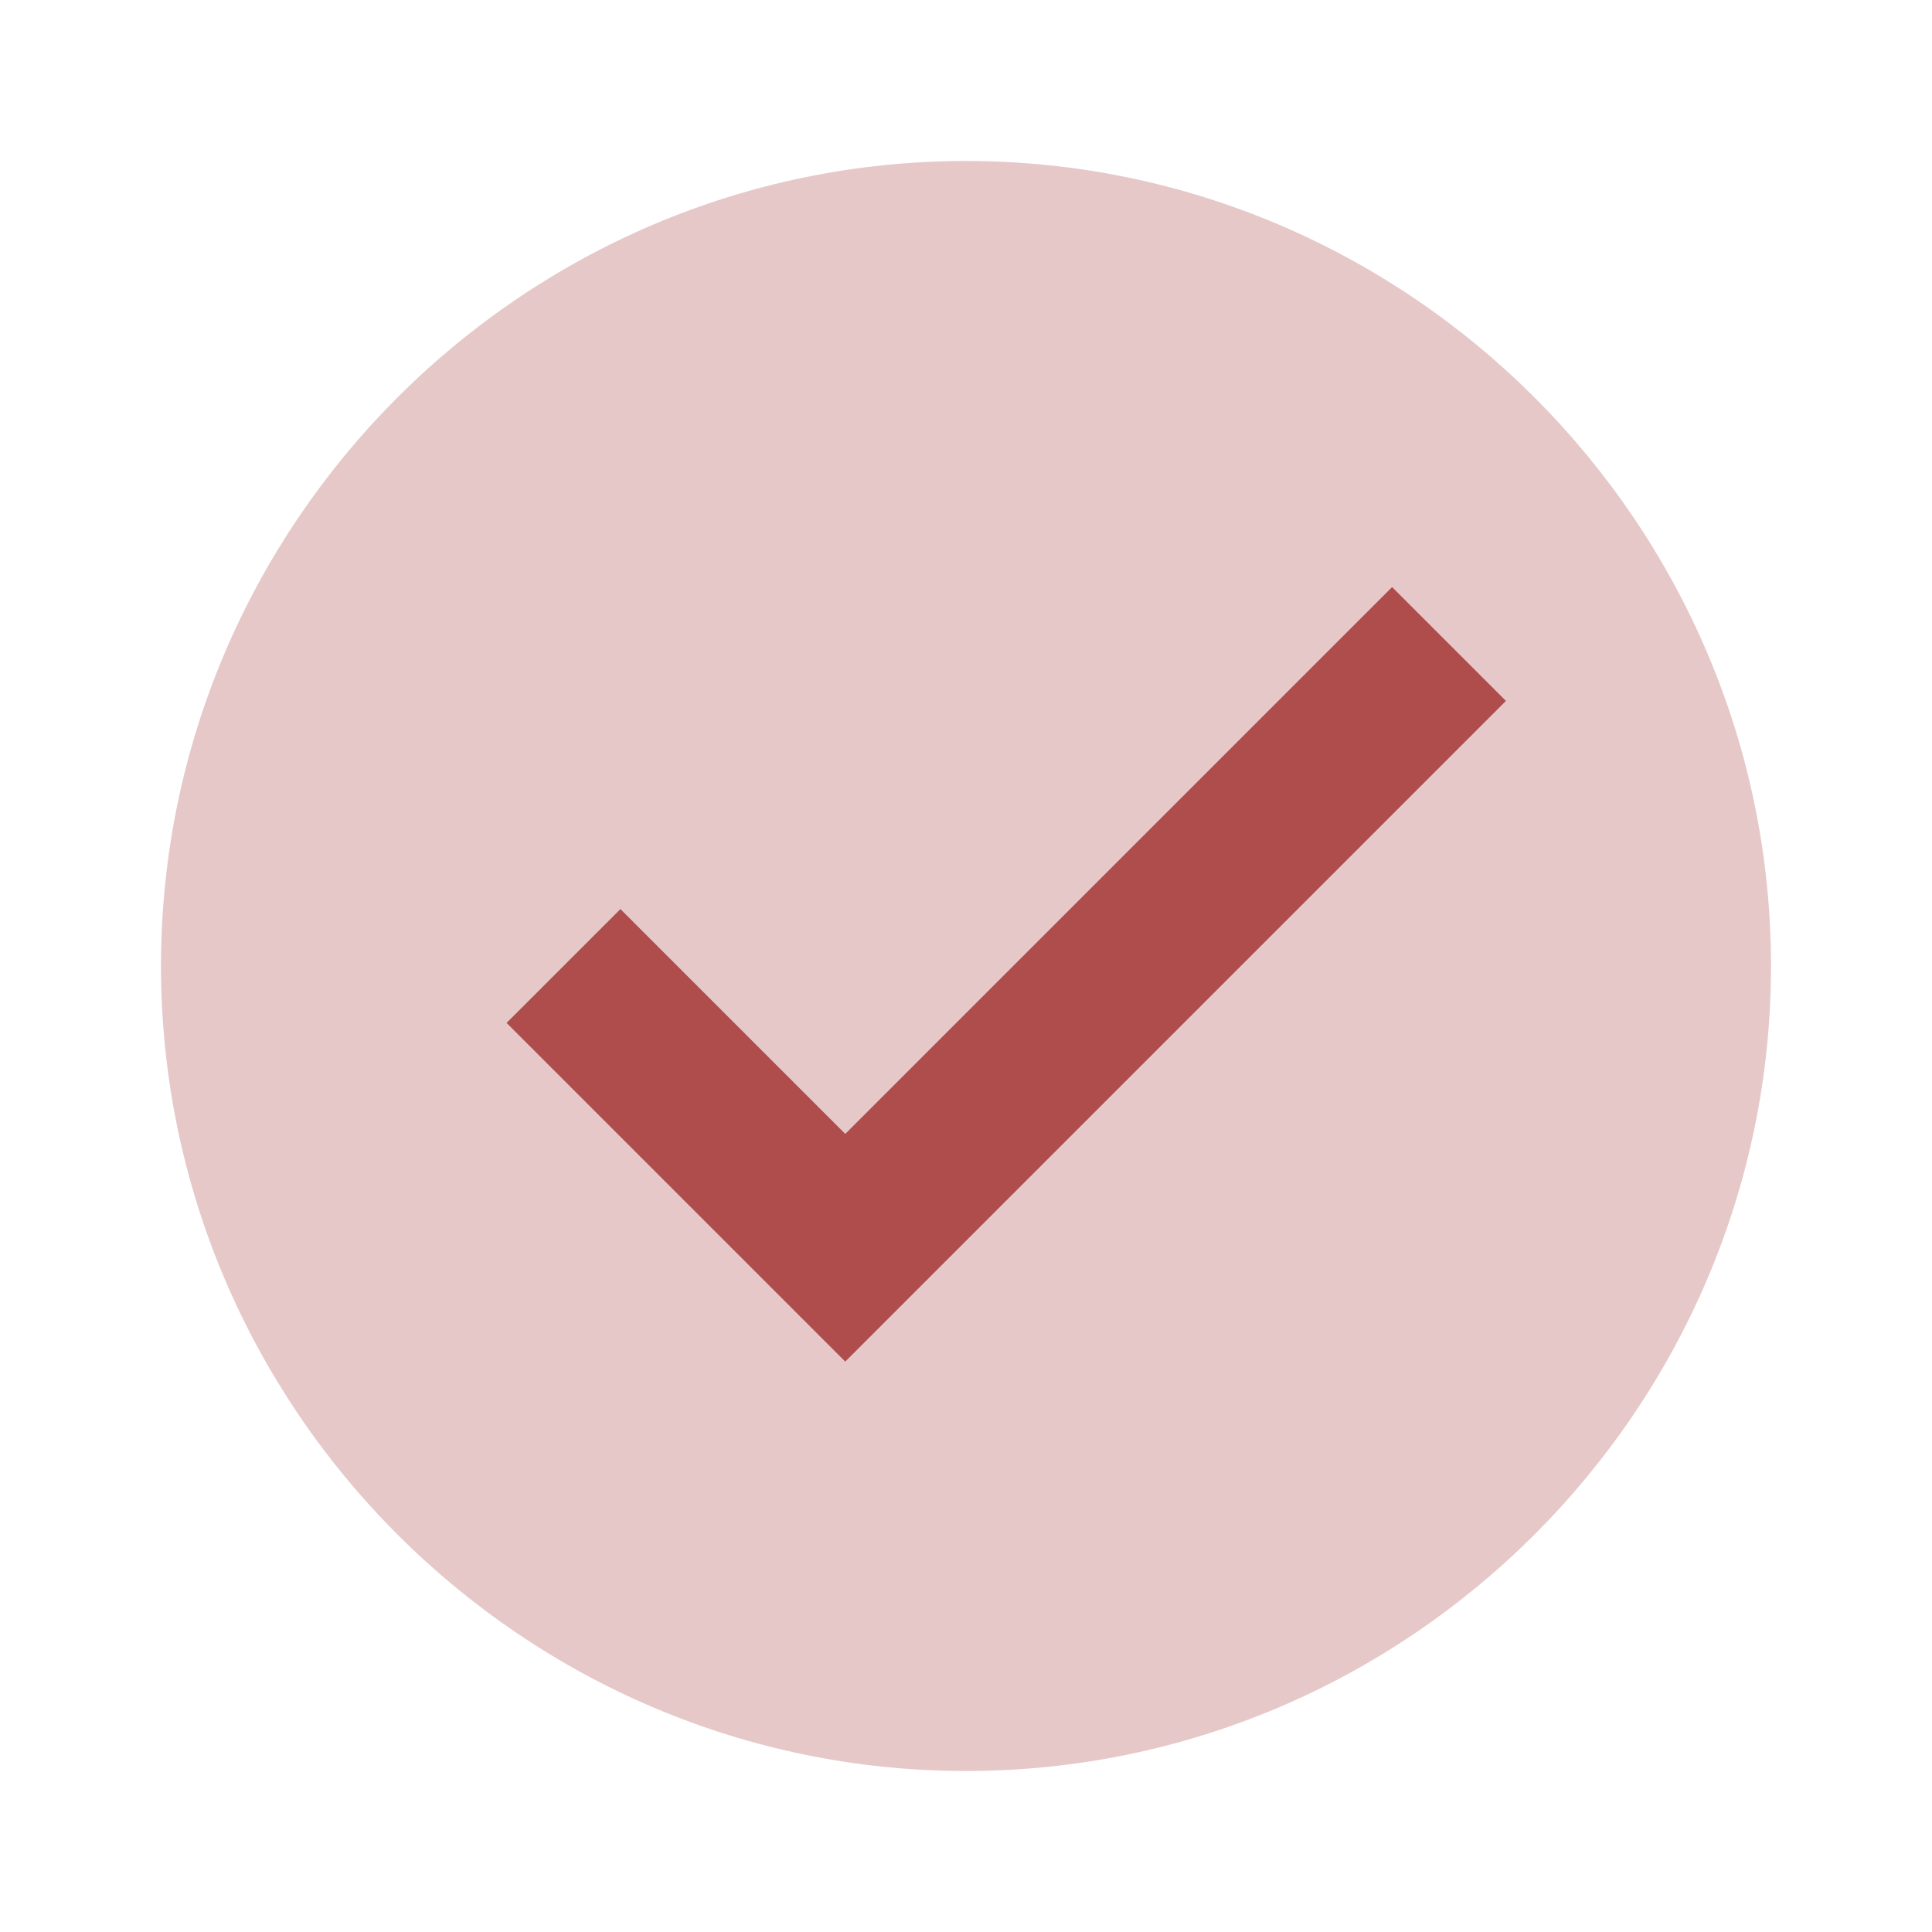
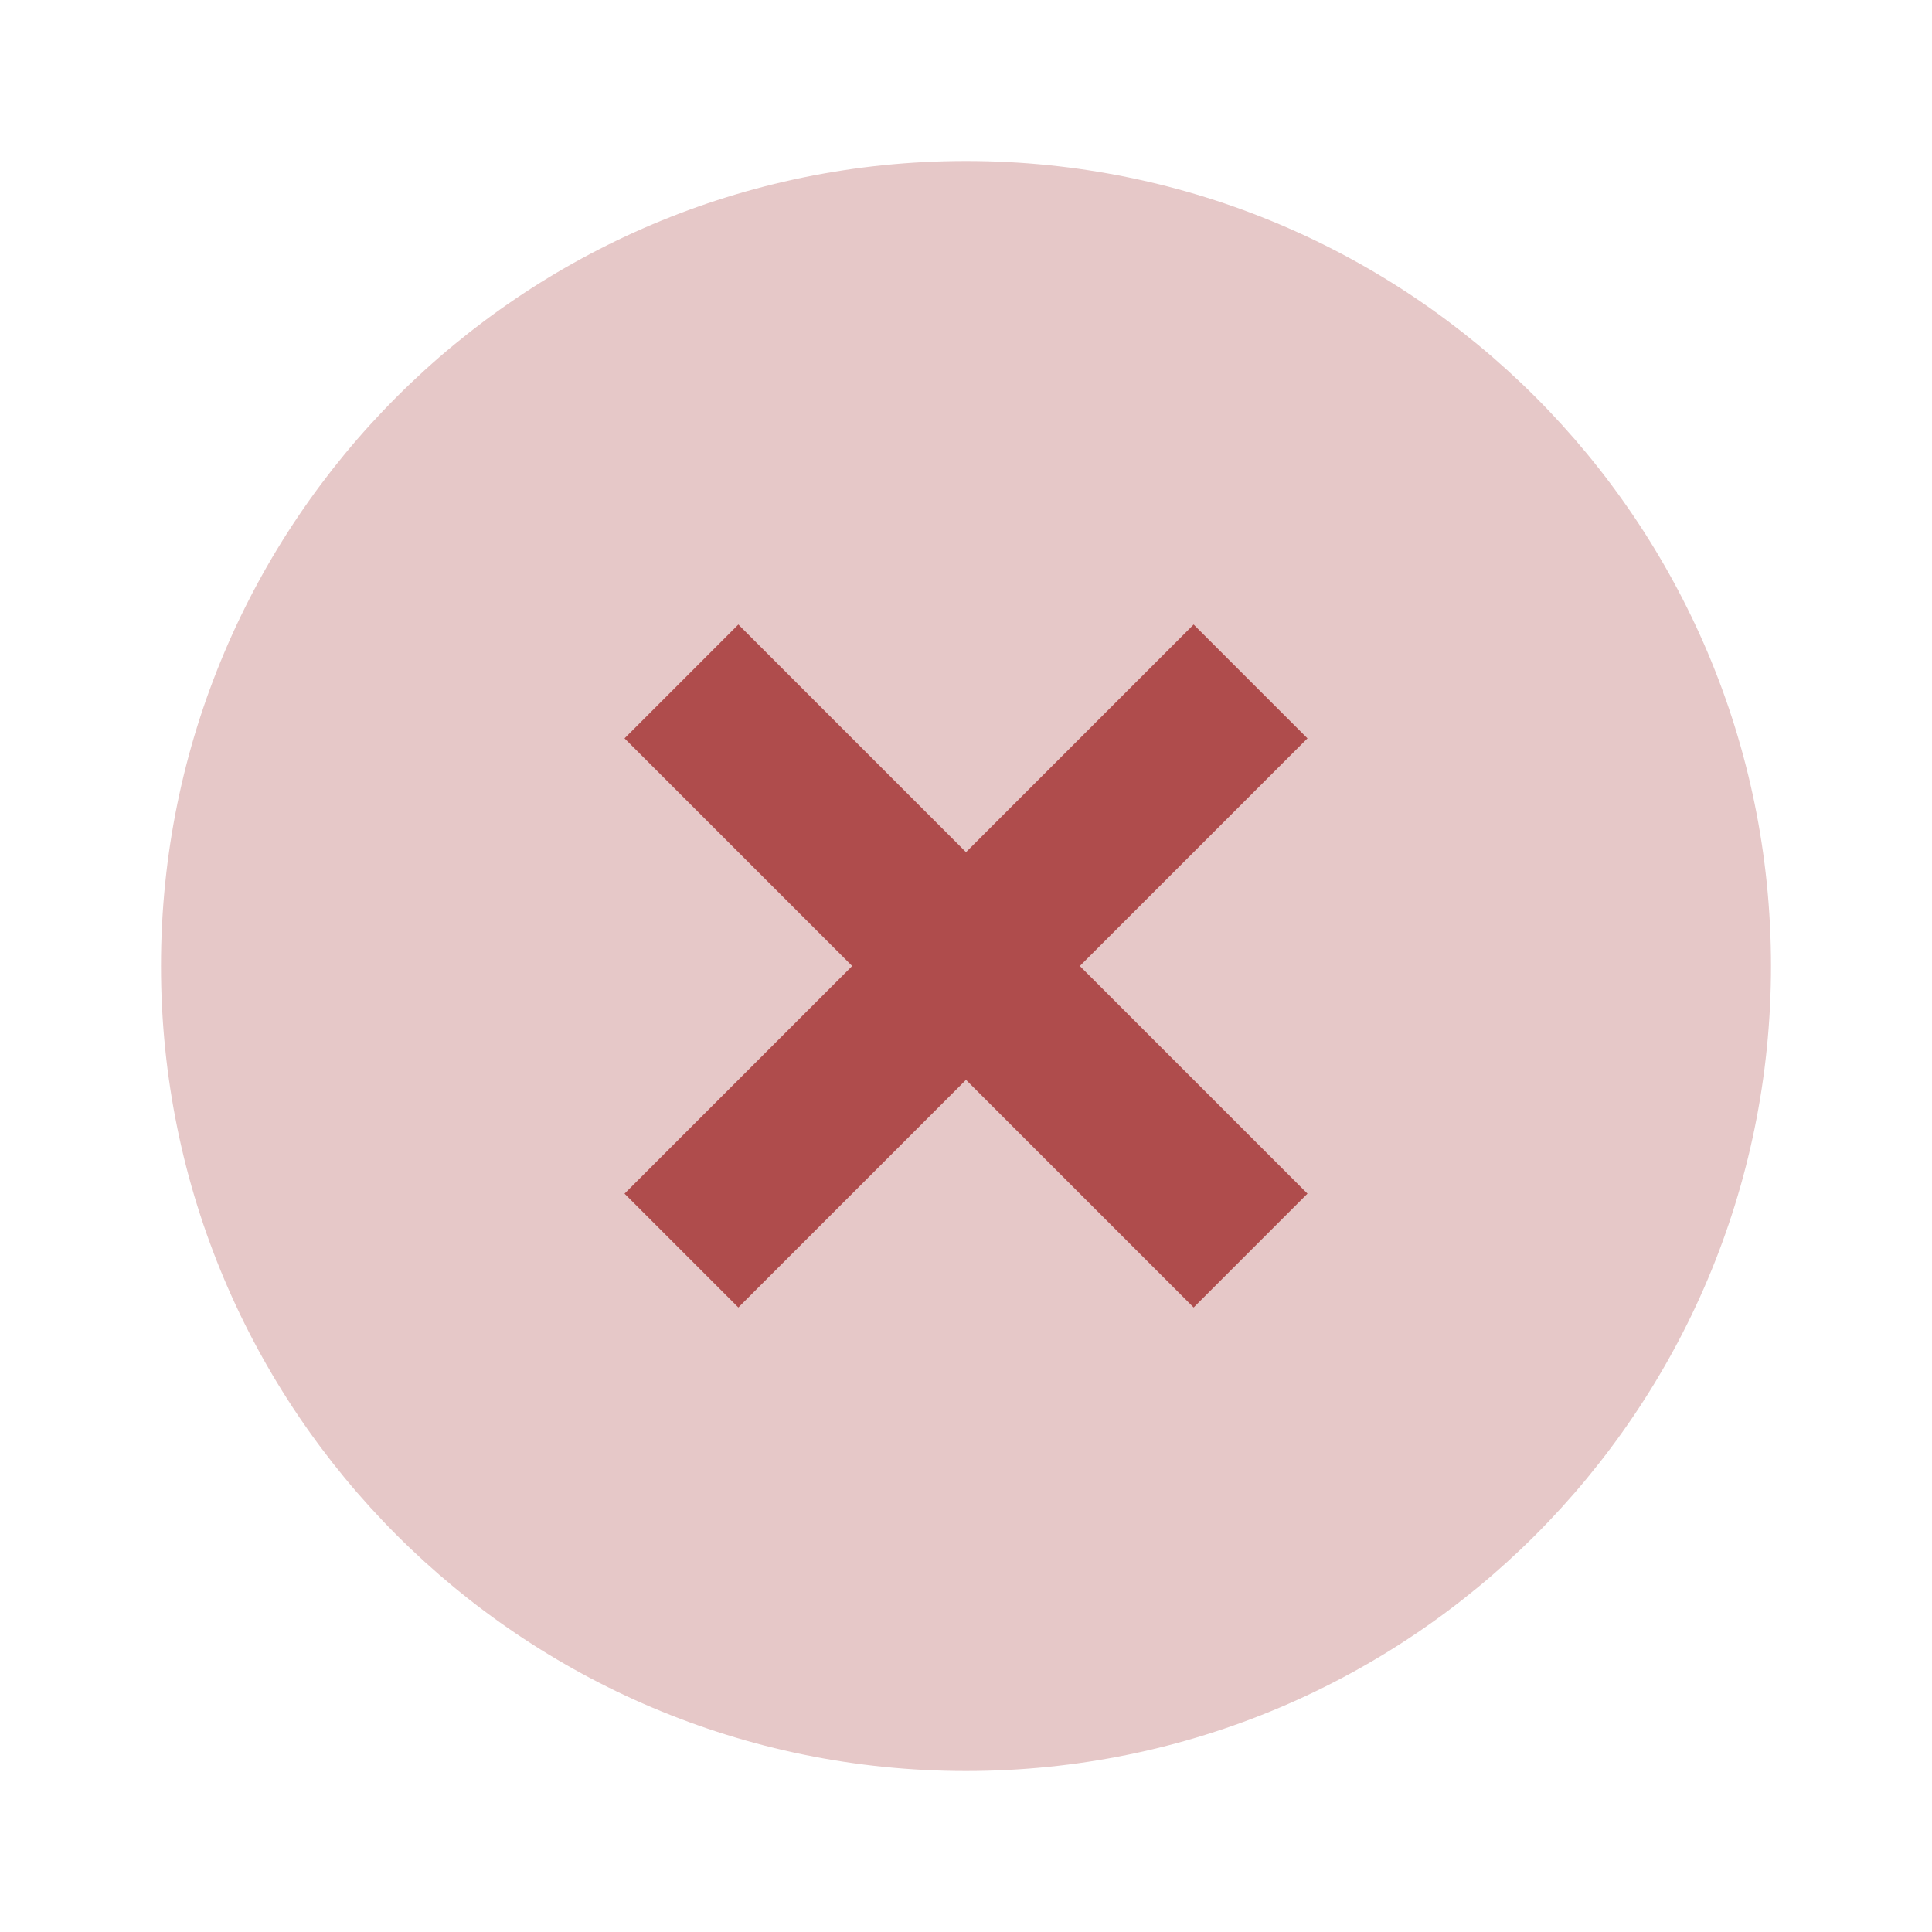
<svg xmlns="http://www.w3.org/2000/svg" viewBox="0,0,256,256" width="48px" height="48px" fill-rule="nonzero">
-   <g fill="none" fill-rule="nonzero" stroke="none" stroke-width="none" stroke-linecap="butt" stroke-linejoin="miter" stroke-miterlimit="10" stroke-dasharray="" stroke-dashoffset="0" font-family="none" font-weight="none" font-size="none" text-anchor="none" style="mix-blend-mode: normal">
+   <g fill="none" fill-rule="nonzero" stroke="none" stroke-width="1" stroke-linecap="butt" stroke-linejoin="miter" stroke-miterlimit="10" stroke-dasharray="" stroke-dashoffset="0" font-family="none" font-weight="none" font-size="none" text-anchor="none" style="mix-blend-mode: normal">
    <g transform="scale(5.33333,5.33333)">
-       <path d="M44,24c0,11 -9,20 -20,20c-11,0 -20,-9 -20,-20c0,-11 9,-20 20,-20c11,0 20,9 20,20z" fill="#e6c8c8" stroke="none" stroke-width="1" />
-       <path d="M14,24l7,7l15,-15" fill="none" stroke="#af4c4c" stroke-width="4" />
+       <path d="M44,24c0,11.045 -8.955,20 -20,20c-11.045,0 -20,-8.955 -20,-20c0,-11.045 8.955,-20 20,-20c11.045,0 20,8.955 20,20z" fill="#e6c8c8" />
+       <path d="M29.656,15.516l2.828,2.828l-14.14,14.14l-2.828,-2.828z" fill="#af4c4c" />
+       <path d="M32.484,29.656l-2.828,2.828l-14.14,-14.14l2.828,-2.828z" fill="#af4c4c" />
    </g>
  </g>
</svg>
